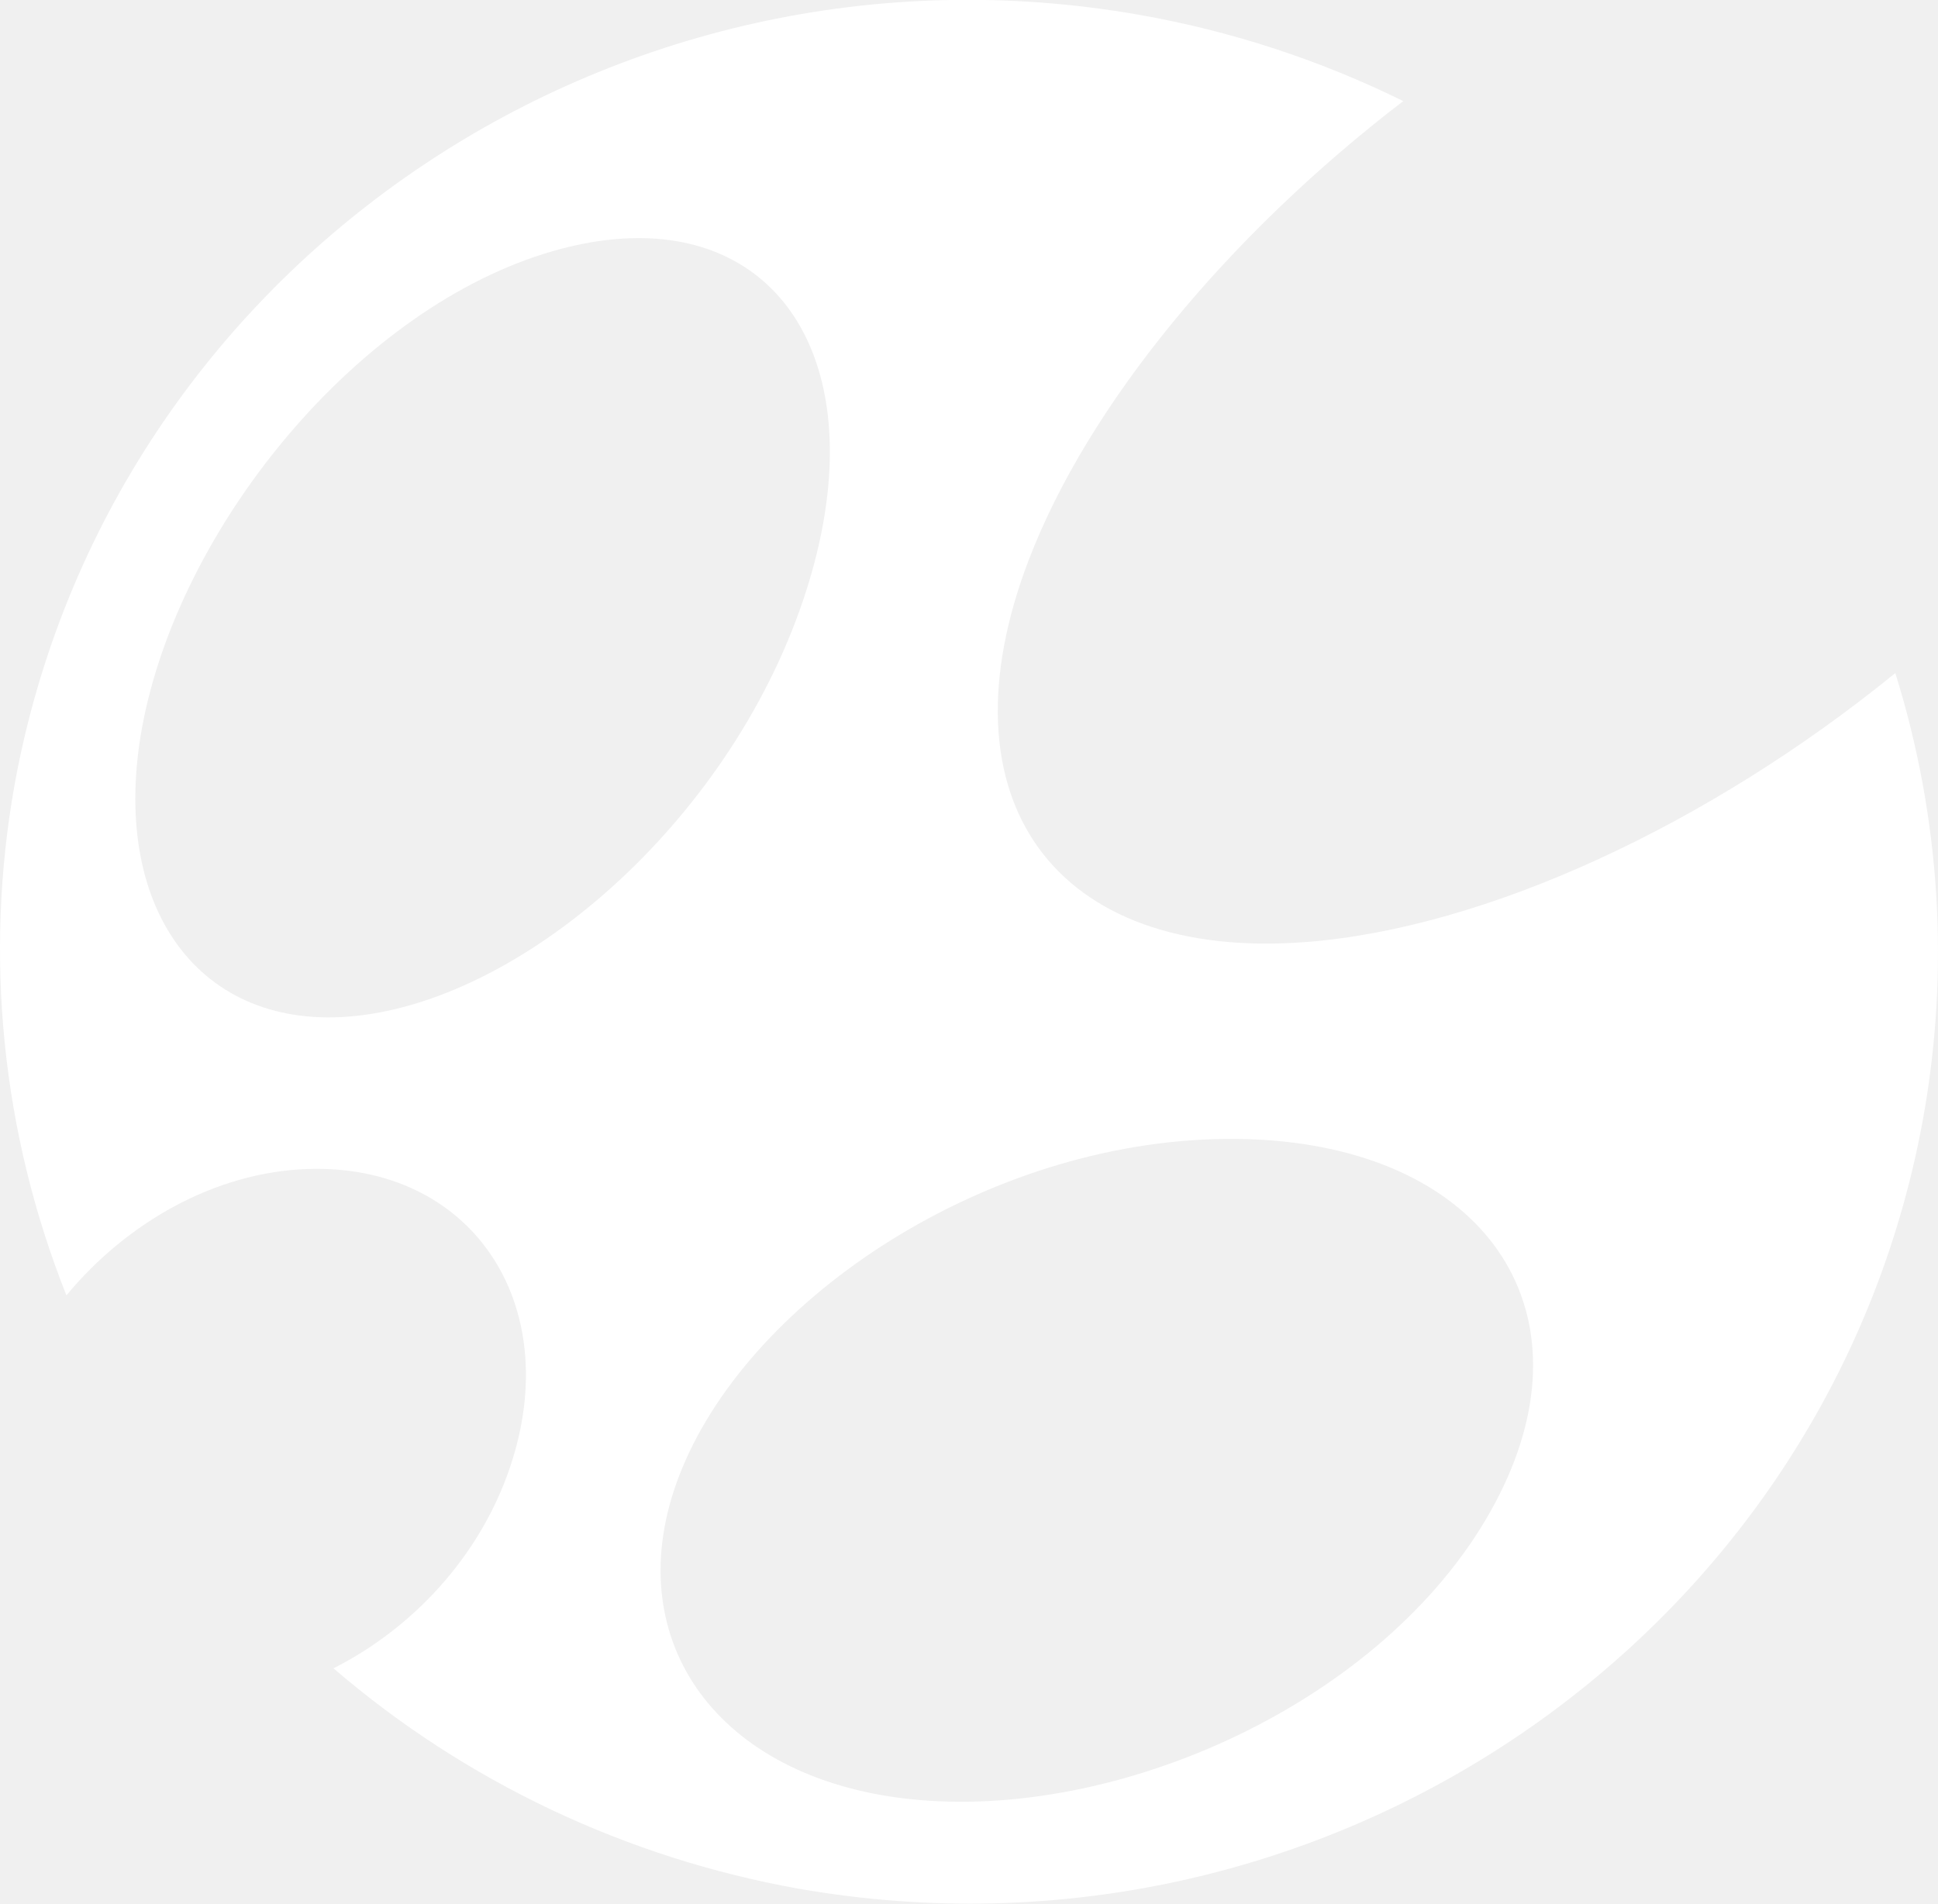
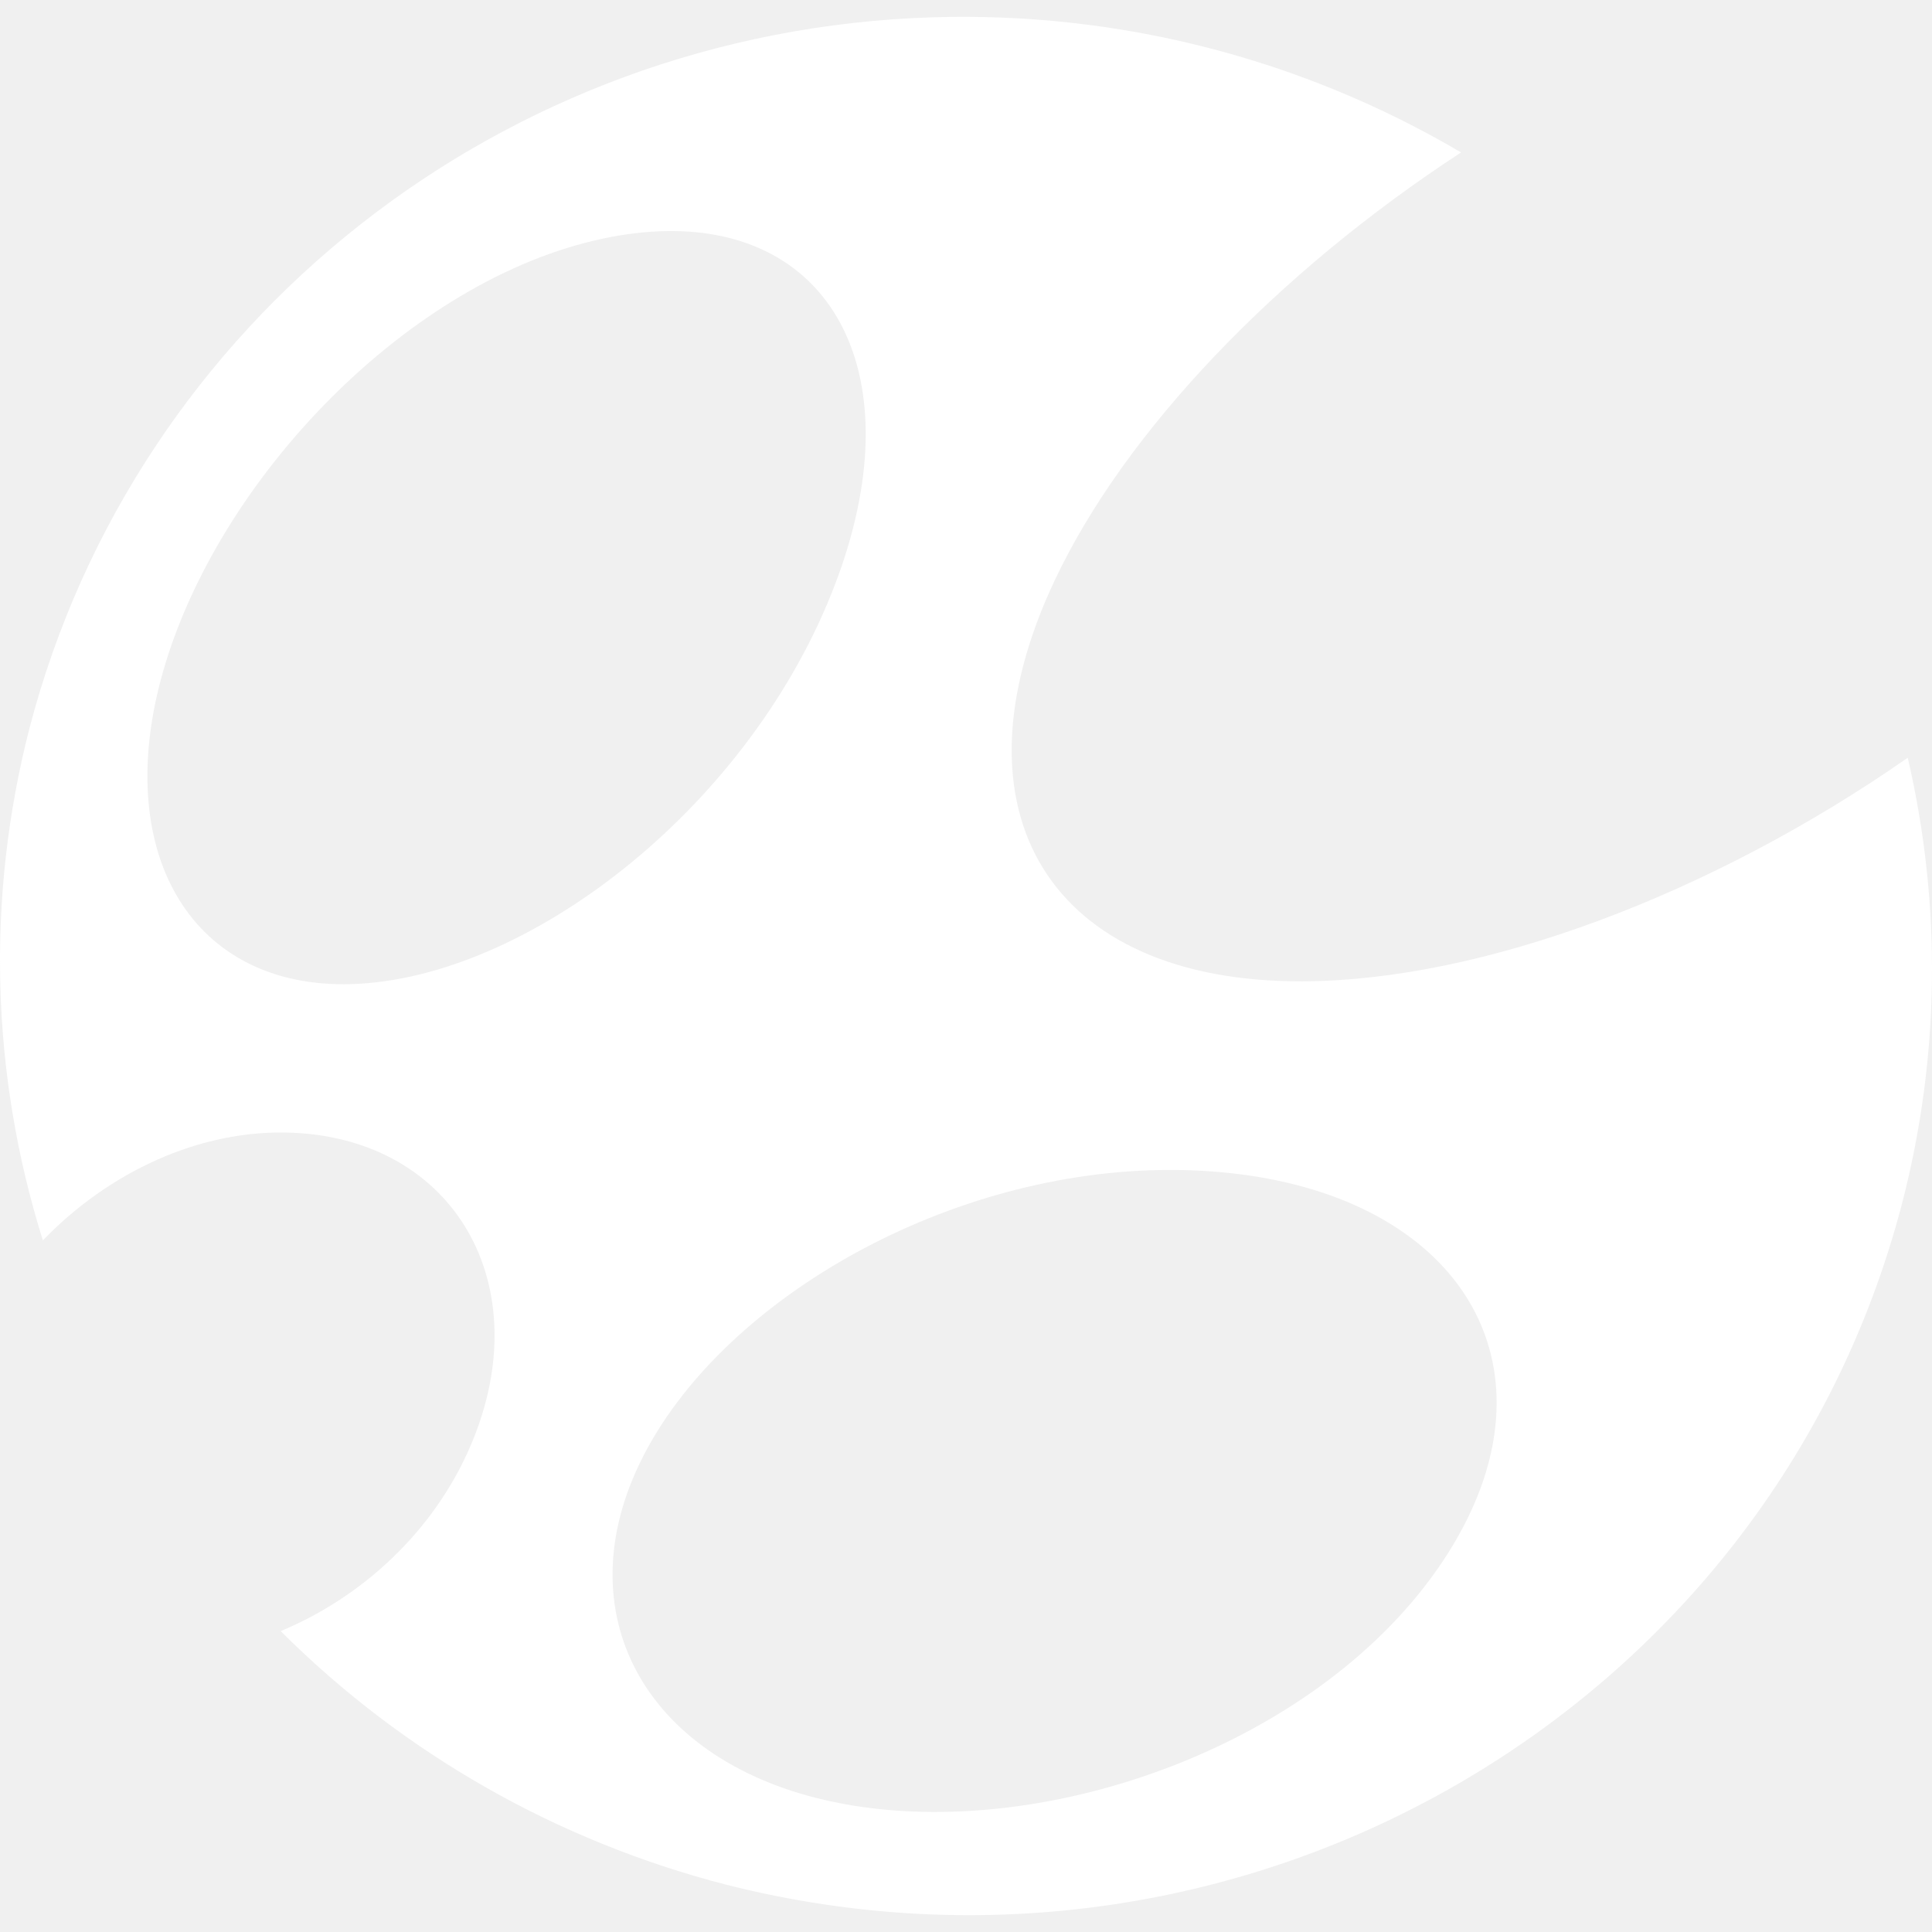
- <svg xmlns="http://www.w3.org/2000/svg" width="302.172" height="296.773" viewBox="0 0 302.172 296.773" version="1.1" id="svg1" xml:space="preserve">
+ <svg xmlns="http://www.w3.org/2000/svg" xml:space="preserve" version="1.1" viewBox="0 0 512 512" id="svg1" width="512" height="512">
  <defs id="defs1" />
-   <g id="layer1" transform="translate(364.7978,-1442.306)">
-     <path id="path181" style="fill:#ffffff;fill-opacity:1;stroke:none;stroke-width:0.62;stroke-linecap:round;stroke-linejoin:round;stroke-opacity:1" d="m -187.108,1444.627 a 148.385,151.132 89.993 0 0 -175.397,119.915 148.385,151.132 89.993 0 0 8.064,79.728 c 9.337,-11.289 23.102,-19.225 37.646,-19.705 25.339,-0.835 40.19,20.856 31.512,46.522 -4.749,14.048 -15.315,25.16 -27.518,31.328 a 148.385,151.132 89.993 0 0 72.421,34.34 148.385,151.132 89.993 0 0 175.405,-119.913 148.385,151.132 89.993 0 0 -4.307,-69.596 c -29.176,23.732 -63.869,39.751 -91.811,41.928 -39.374,3.066 -57.535,-22.289 -43.329,-59.5 9.254,-24.242 31.128,-50.719 58.421,-71.606 a 148.385,151.132 89.993 0 0 -41.109,-13.441 z m -74.379,34.987 c 22.176,2.263 32.484,25.003 21.9,56.307 -11.812,34.941 -44.251,62.812 -70.867,64.884 -24.163,1.881 -37.751,-18.2 -31.887,-46.636 6.357,-30.828 33.866,-64.107 63.716,-72.703 6.27,-1.806 12.02,-2.375 17.138,-1.853 z m 100.313,141.12 c 31.49,4.887 45.004,29.884 28.026,58.507 -17.514,29.532 -59.258,47.633 -91.503,43.356 -29.163,-3.87 -43.731,-25.374 -34.293,-50.097 10.264,-26.888 46.294,-51.364 83.209,-52.58 5.196,-0.171 10.062,0.114 14.561,0.814 z" />
-   </g>
+   <path d="M 246.943,4.592 C 133.359,8.207 35.992,84.906 7.819,192.958 c -11.517,44.684 -10.292,91.651 3.543,135.765 17.208,-17.897 41.474,-29.571 66.115,-28.54 42.93,1.793 65.287,40.331 47.375,82.61 -9.803,23.142 -29.066,40.585 -50.469,49.465 32.477,32.442 73.272,55.664 118.051,67.198 137.034,34.806 276.551,-45.995 311.615,-180.473 10.058,-38.685 10.581,-79.192 1.524,-118.166 -52.31,36.417 -112.971,59.1 -160.47,59.246 -66.931,0.2 -94.416,-44.947 -65.7,-106.04 18.705,-39.8 59.023,-81.778 107.79,-113.626 -21.118,-12.45 -43.944,-21.852 -67.775,-27.916 -23.661,-6.009 -48.066,-8.666 -72.474,-7.89 z m -57.656,57.61 c 37.192,6.629 51.737,46.367 29.89,97.933 -24.383,57.558 -82.732,100.559 -127.976,100.694 -41.075,0.123 -61.5,-35.535 -47.993,-82.85 14.643,-51.297 65.346,-104.06 116.881,-114.813 11.295,-2.356 21.051,-2.416 29.198,-0.964 z m 115.445,247.935 c 9.213,-0.324 22.544,0.063 36.238,3.254 52.602,12.244 72.278,56.198 39.965,102.426 -33.335,47.695 -106.174,73.007 -160.13,61.7 -48.797,-10.23 -70.7,-48.416 -51.62,-89.005 19.45,-41.385 76.908,-76.324 135.547,-78.375 z" fill="#ffffff" fill-opacity="1" id="path1" />
</svg>
